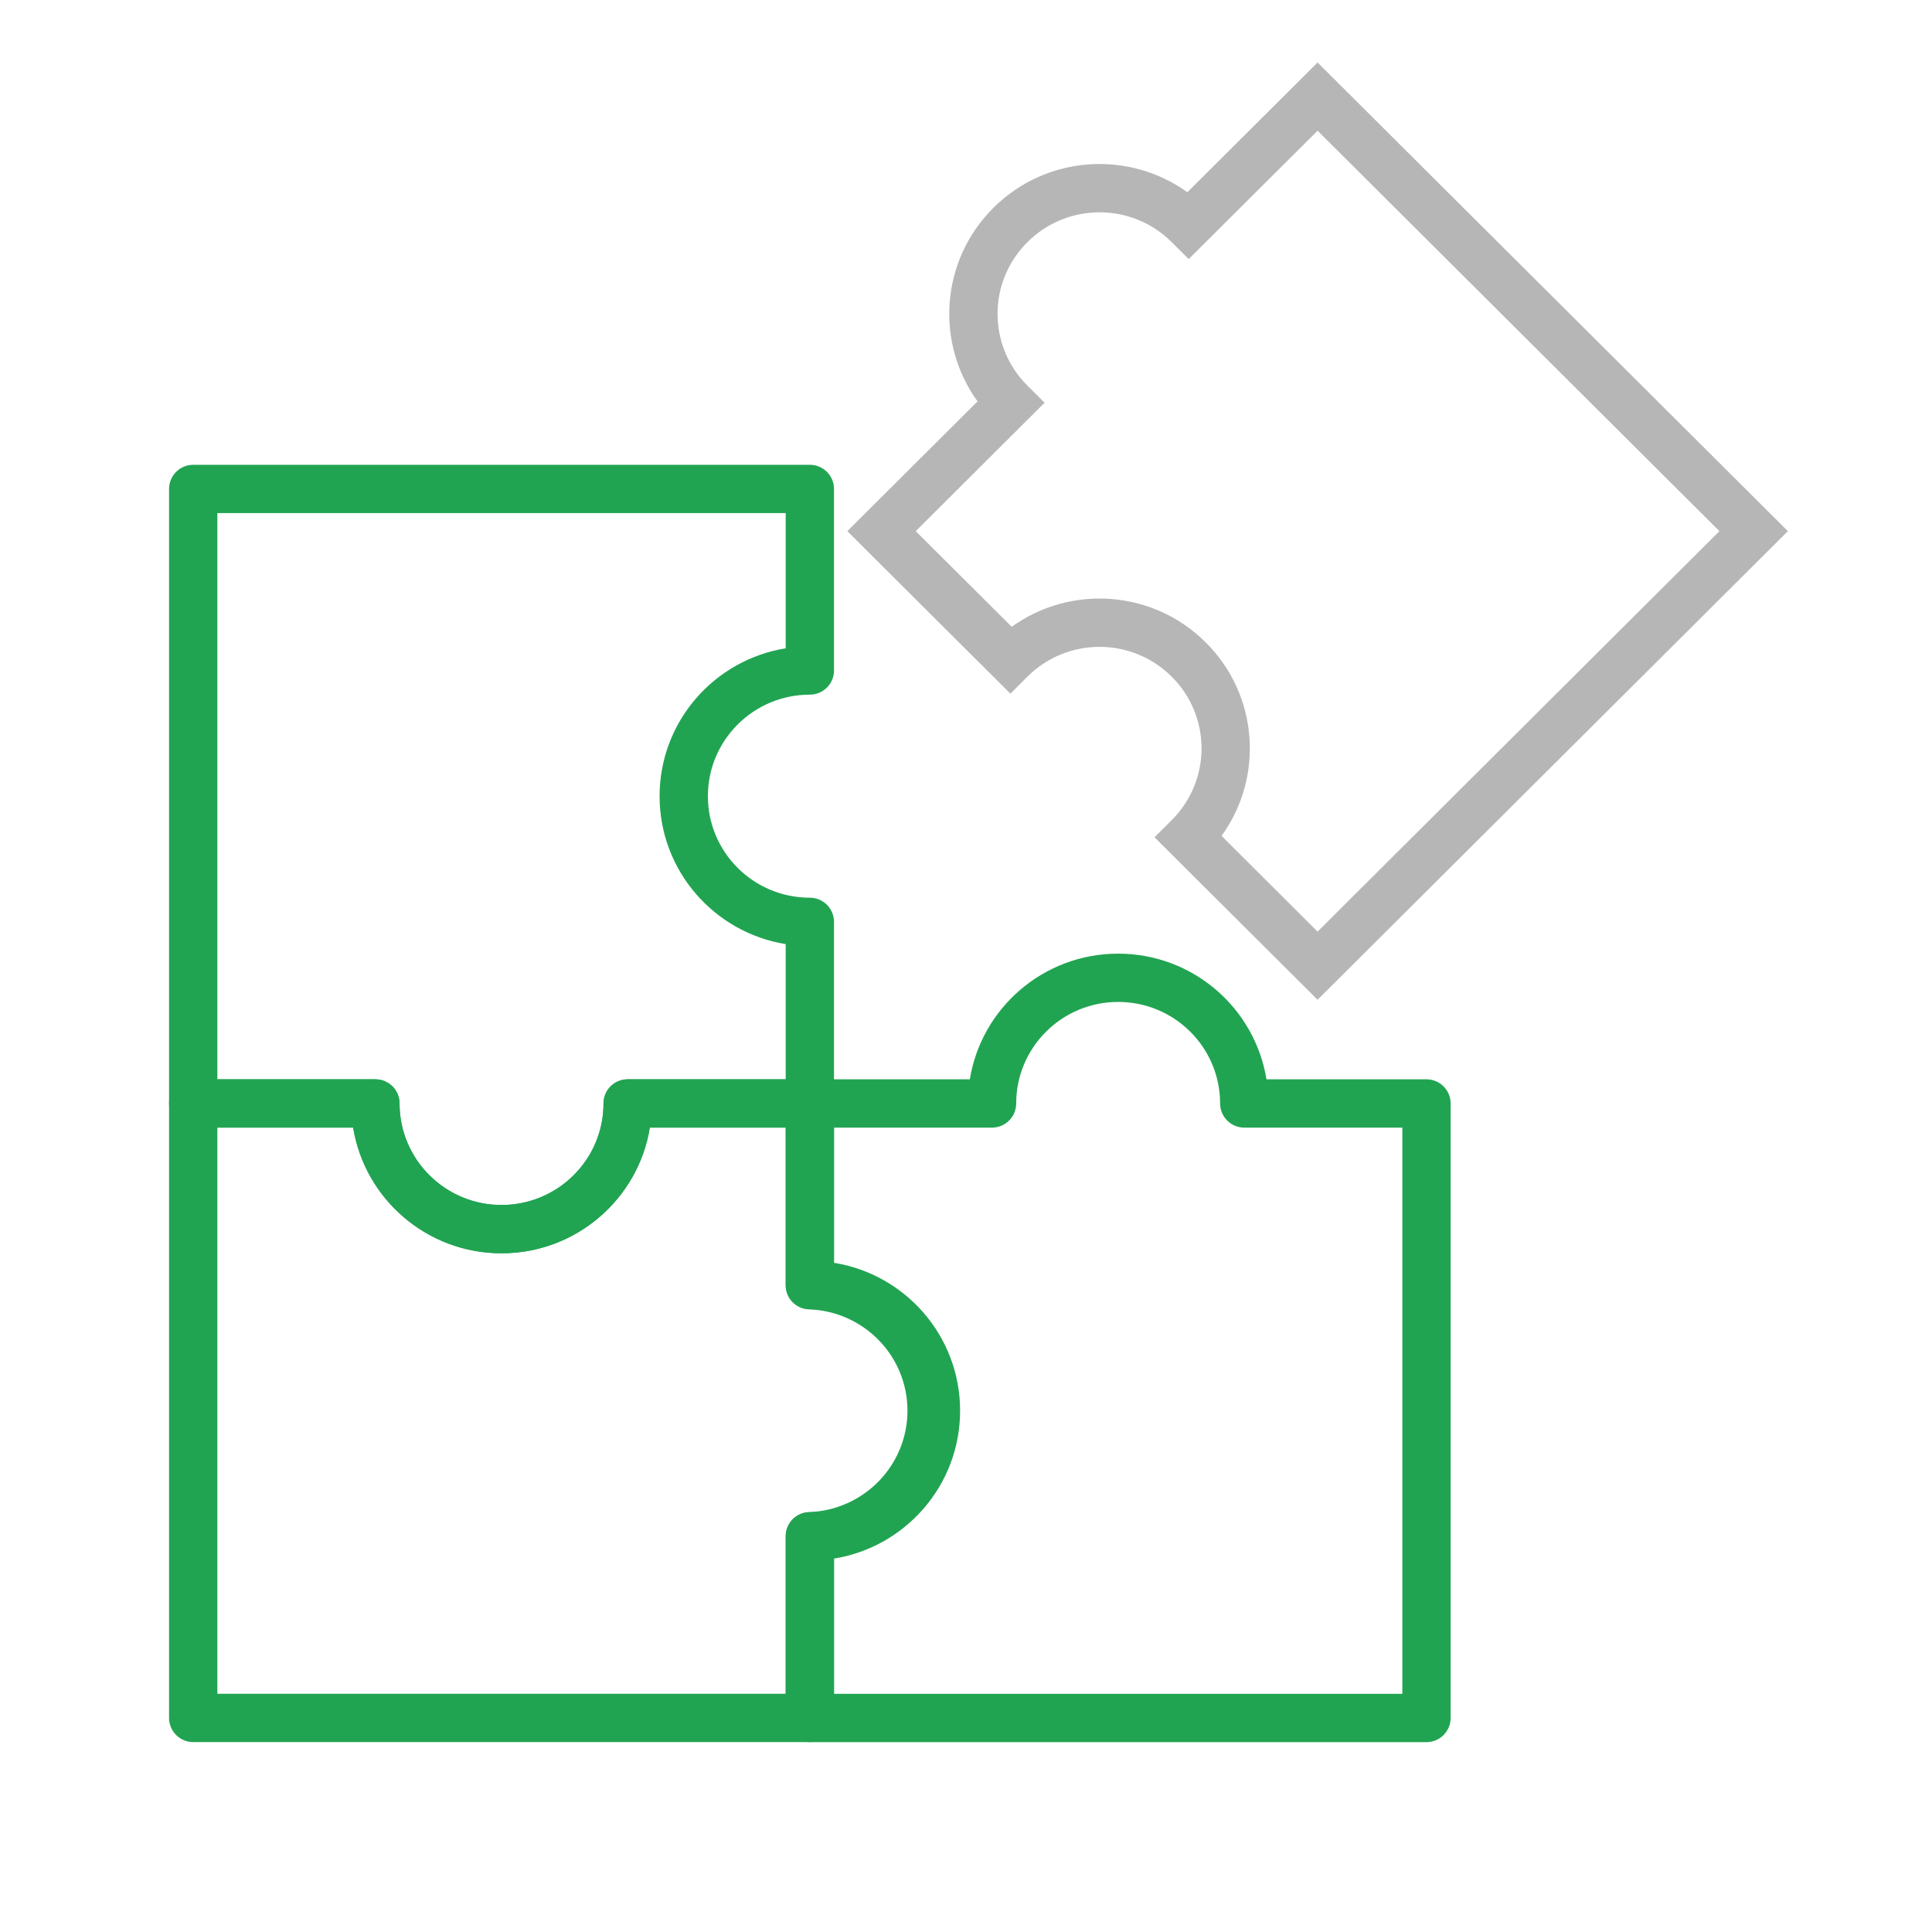
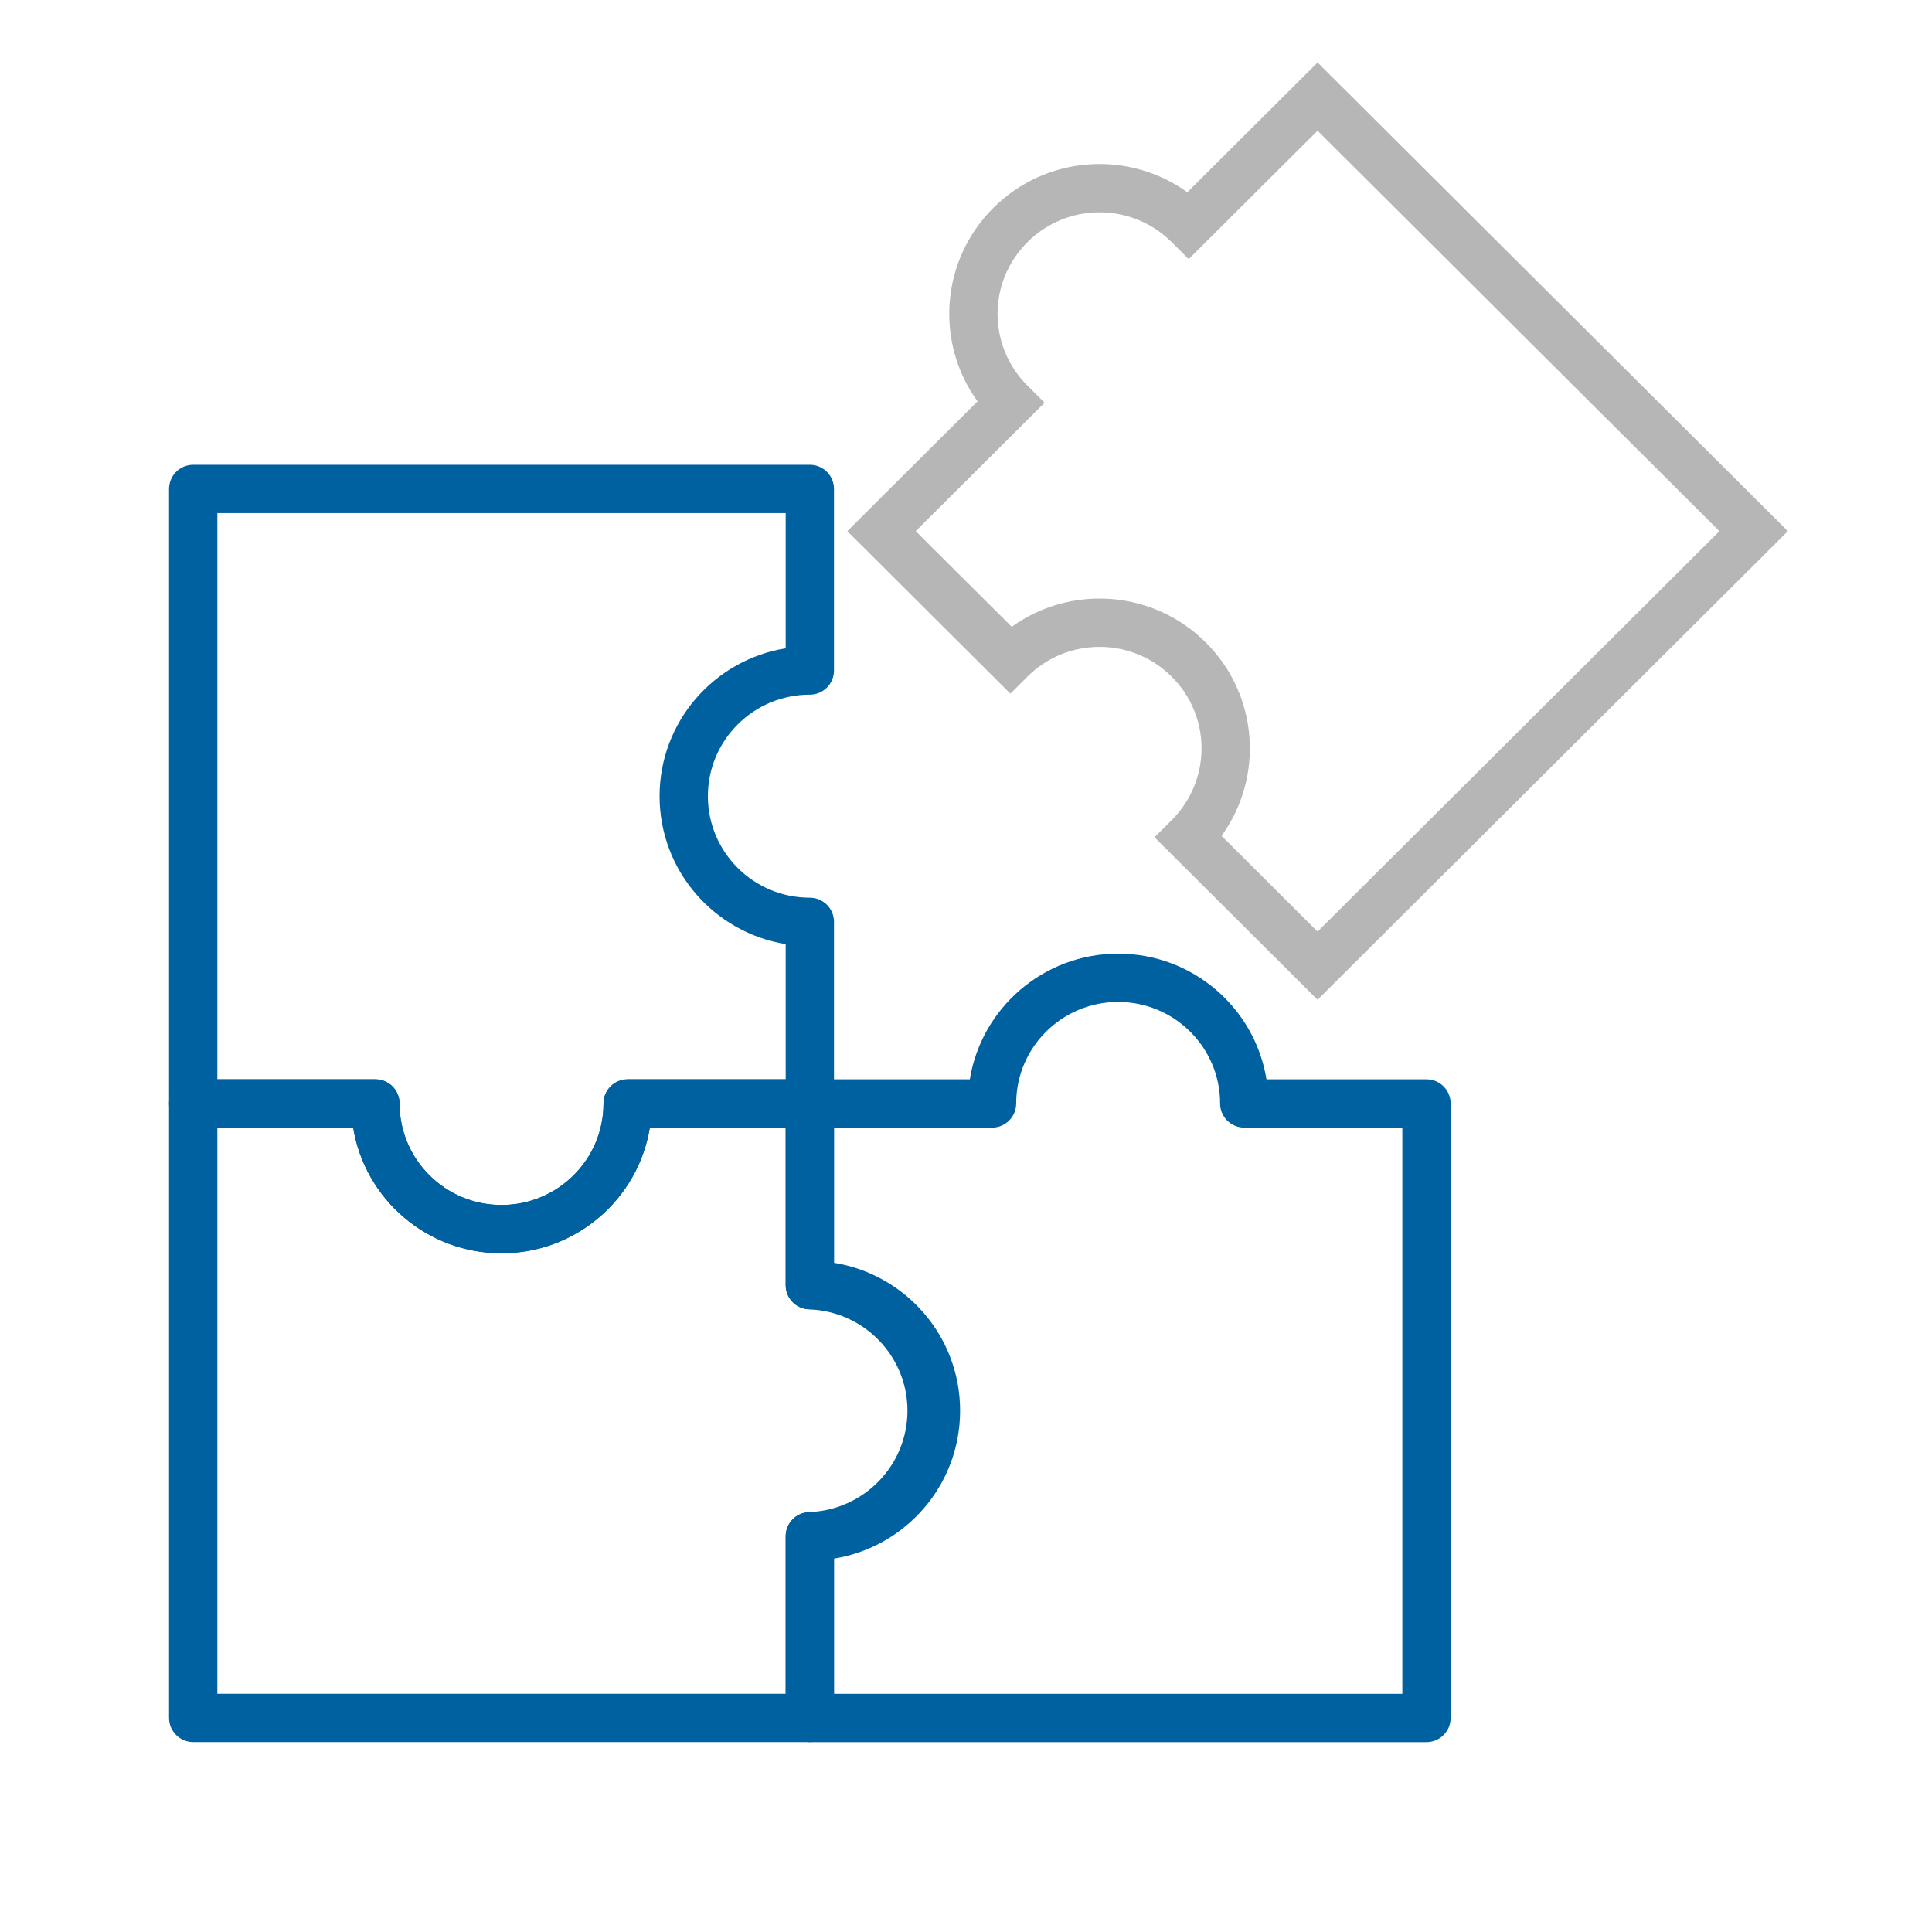
<svg xmlns="http://www.w3.org/2000/svg" width="40" height="40" viewBox="0 0 40 40" fill="none">
-   <path fill-rule="evenodd" clip-rule="evenodd" d="M3.5 10.123C3.5 9.847 3.724 9.623 4 9.623H16.767C17.043 9.623 17.267 9.847 17.267 10.123V13.882C17.267 14.158 17.043 14.382 16.767 14.382C15.6 14.382 14.656 15.325 14.656 16.484C14.656 17.643 15.6 18.586 16.767 18.586C17.043 18.586 17.267 18.81 17.267 19.086V22.846C17.267 23.122 17.043 23.346 16.767 23.346H13.454C13.215 24.822 11.929 25.948 10.383 25.948C8.838 25.948 7.552 24.822 7.312 23.346H4C3.724 23.346 3.5 23.122 3.5 22.846V10.123ZM4.5 10.623V22.346H7.772C8.048 22.346 8.272 22.569 8.272 22.846C8.272 24.005 9.216 24.948 10.383 24.948C11.551 24.948 12.495 24.005 12.495 22.846C12.495 22.569 12.719 22.346 12.995 22.346H16.267V19.547C14.788 19.308 13.656 18.029 13.656 16.484C13.656 14.94 14.788 13.661 16.267 13.422V10.623H4.5Z" fill="#21A452" />
-   <path fill-rule="evenodd" clip-rule="evenodd" d="M3.5 22.846C3.5 22.57 3.724 22.346 4 22.346H7.772C8.048 22.346 8.272 22.57 8.272 22.846C8.272 24.005 9.216 24.948 10.383 24.948C11.551 24.948 12.495 24.005 12.495 22.846C12.495 22.57 12.719 22.346 12.995 22.346H16.767C17.043 22.346 17.267 22.57 17.267 22.846V26.145C18.746 26.383 19.878 27.662 19.878 29.207C19.878 30.752 18.746 32.031 17.267 32.269V35.568C17.267 35.844 17.043 36.068 16.767 36.068H4C3.724 36.068 3.5 35.844 3.5 35.568V22.846ZM4.5 23.346V35.068H16.267V31.809C16.267 31.533 16.491 31.309 16.767 31.309C17.934 31.309 18.878 30.366 18.878 29.207C18.878 28.048 17.934 27.105 16.767 27.105C16.491 27.105 16.267 26.881 16.267 26.605V23.346H13.454C13.215 24.822 11.929 25.948 10.383 25.948C8.838 25.948 7.552 24.822 7.312 23.346H4.5Z" fill="#21A452" />
+   <path fill-rule="evenodd" clip-rule="evenodd" d="M3.5 10.123C3.5 9.847 3.724 9.623 4 9.623H16.767C17.043 9.623 17.267 9.847 17.267 10.123V13.882C17.267 14.158 17.043 14.382 16.767 14.382C15.6 14.382 14.656 15.325 14.656 16.484C14.656 17.643 15.6 18.586 16.767 18.586C17.043 18.586 17.267 18.81 17.267 19.086V22.846C17.267 23.122 17.043 23.346 16.767 23.346H13.454C13.215 24.822 11.929 25.948 10.383 25.948C8.838 25.948 7.552 24.822 7.312 23.346H4C3.724 23.346 3.5 23.122 3.5 22.846V10.123ZM4.5 10.623V22.346H7.772C8.048 22.346 8.272 22.569 8.272 22.846C8.272 24.005 9.216 24.948 10.383 24.948C11.551 24.948 12.495 24.005 12.495 22.846C12.495 22.569 12.719 22.346 12.995 22.346H16.267V19.547C14.788 19.308 13.656 18.029 13.656 16.484C13.656 14.94 14.788 13.661 16.267 13.422V10.623H4.5Z" fill="#0061A1" />
+   <path fill-rule="evenodd" clip-rule="evenodd" d="M3.5 22.846C3.5 22.57 3.724 22.346 4 22.346H7.772C8.048 22.346 8.272 22.57 8.272 22.846C8.272 24.005 9.216 24.948 10.383 24.948C11.551 24.948 12.495 24.005 12.495 22.846C12.495 22.57 12.719 22.346 12.995 22.346H16.767C17.043 22.346 17.267 22.57 17.267 22.846V26.145C18.746 26.383 19.878 27.662 19.878 29.207C19.878 30.752 18.746 32.031 17.267 32.269V35.568C17.267 35.844 17.043 36.068 16.767 36.068H4C3.724 36.068 3.5 35.844 3.5 35.568V22.846ZM4.5 23.346V35.068H16.267V31.809C16.267 31.533 16.491 31.309 16.767 31.309C17.934 31.309 18.878 30.366 18.878 29.207C18.878 28.048 17.934 27.105 16.767 27.105C16.491 27.105 16.267 26.881 16.267 26.605V23.346H13.454C13.215 24.822 11.929 25.948 10.383 25.948C8.838 25.948 7.552 24.822 7.312 23.346H4.5Z" fill="#0061A1" />
  <path fill-rule="evenodd" clip-rule="evenodd" d="M27.279 1.294L37.016 10.997L27.279 20.699L23.903 17.335L24.258 16.981C25.083 16.159 25.082 14.829 24.259 14.01C23.433 13.187 22.097 13.187 21.272 14.009L20.919 14.361L17.543 10.997L20.239 8.31C19.361 7.097 19.47 5.396 20.566 4.304C21.661 3.212 23.367 3.105 24.583 3.98L27.279 1.294ZM27.279 2.706L24.611 5.364L24.258 5.013C23.433 4.19 22.097 4.19 21.272 5.013C20.447 5.834 20.447 7.162 21.272 7.984L21.627 8.338L18.959 10.997L20.947 12.977C22.163 12.101 23.869 12.209 24.964 13.301C26.06 14.391 26.169 16.093 25.291 17.306L27.279 19.288L35.599 10.997L27.279 2.706Z" fill="#B6B6B6" />
-   <path fill-rule="evenodd" clip-rule="evenodd" d="M20.079 22.346C20.319 20.87 21.604 19.744 23.15 19.744C24.696 19.744 25.981 20.87 26.221 22.346H29.534C29.81 22.346 30.034 22.57 30.034 22.846V35.569C30.034 35.845 29.81 36.069 29.534 36.069H16.767C16.491 36.069 16.267 35.845 16.267 35.569V31.805C16.267 31.536 16.48 31.315 16.75 31.306C17.883 31.267 18.788 30.34 18.788 29.207C18.788 28.073 17.884 27.148 16.75 27.109C16.48 27.1 16.267 26.879 16.267 26.61V22.846C16.267 22.57 16.491 22.346 16.767 22.346H20.079ZM25.261 22.846C25.261 21.687 24.317 20.744 23.15 20.744C21.983 20.744 21.039 21.687 21.039 22.846C21.039 23.122 20.815 23.346 20.539 23.346H17.267V26.164C18.701 26.439 19.788 27.693 19.788 29.207C19.788 30.72 18.701 31.976 17.267 32.251V35.069H29.034V23.346H25.761C25.485 23.346 25.261 23.122 25.261 22.846Z" fill="#21A452" />
+   <path fill-rule="evenodd" clip-rule="evenodd" d="M20.079 22.346C20.319 20.87 21.604 19.744 23.15 19.744C24.696 19.744 25.981 20.87 26.221 22.346H29.534C29.81 22.346 30.034 22.57 30.034 22.846V35.569C30.034 35.845 29.81 36.069 29.534 36.069H16.767C16.491 36.069 16.267 35.845 16.267 35.569V31.805C16.267 31.536 16.48 31.315 16.75 31.306C17.883 31.267 18.788 30.34 18.788 29.207C18.788 28.073 17.884 27.148 16.75 27.109C16.48 27.1 16.267 26.879 16.267 26.61V22.846C16.267 22.57 16.491 22.346 16.767 22.346H20.079ZM25.261 22.846C25.261 21.687 24.317 20.744 23.15 20.744C21.983 20.744 21.039 21.687 21.039 22.846C21.039 23.122 20.815 23.346 20.539 23.346H17.267V26.164C18.701 26.439 19.788 27.693 19.788 29.207C19.788 30.72 18.701 31.976 17.267 32.251V35.069H29.034V23.346H25.761C25.485 23.346 25.261 23.122 25.261 22.846Z" fill="#0061A1" />
</svg>
